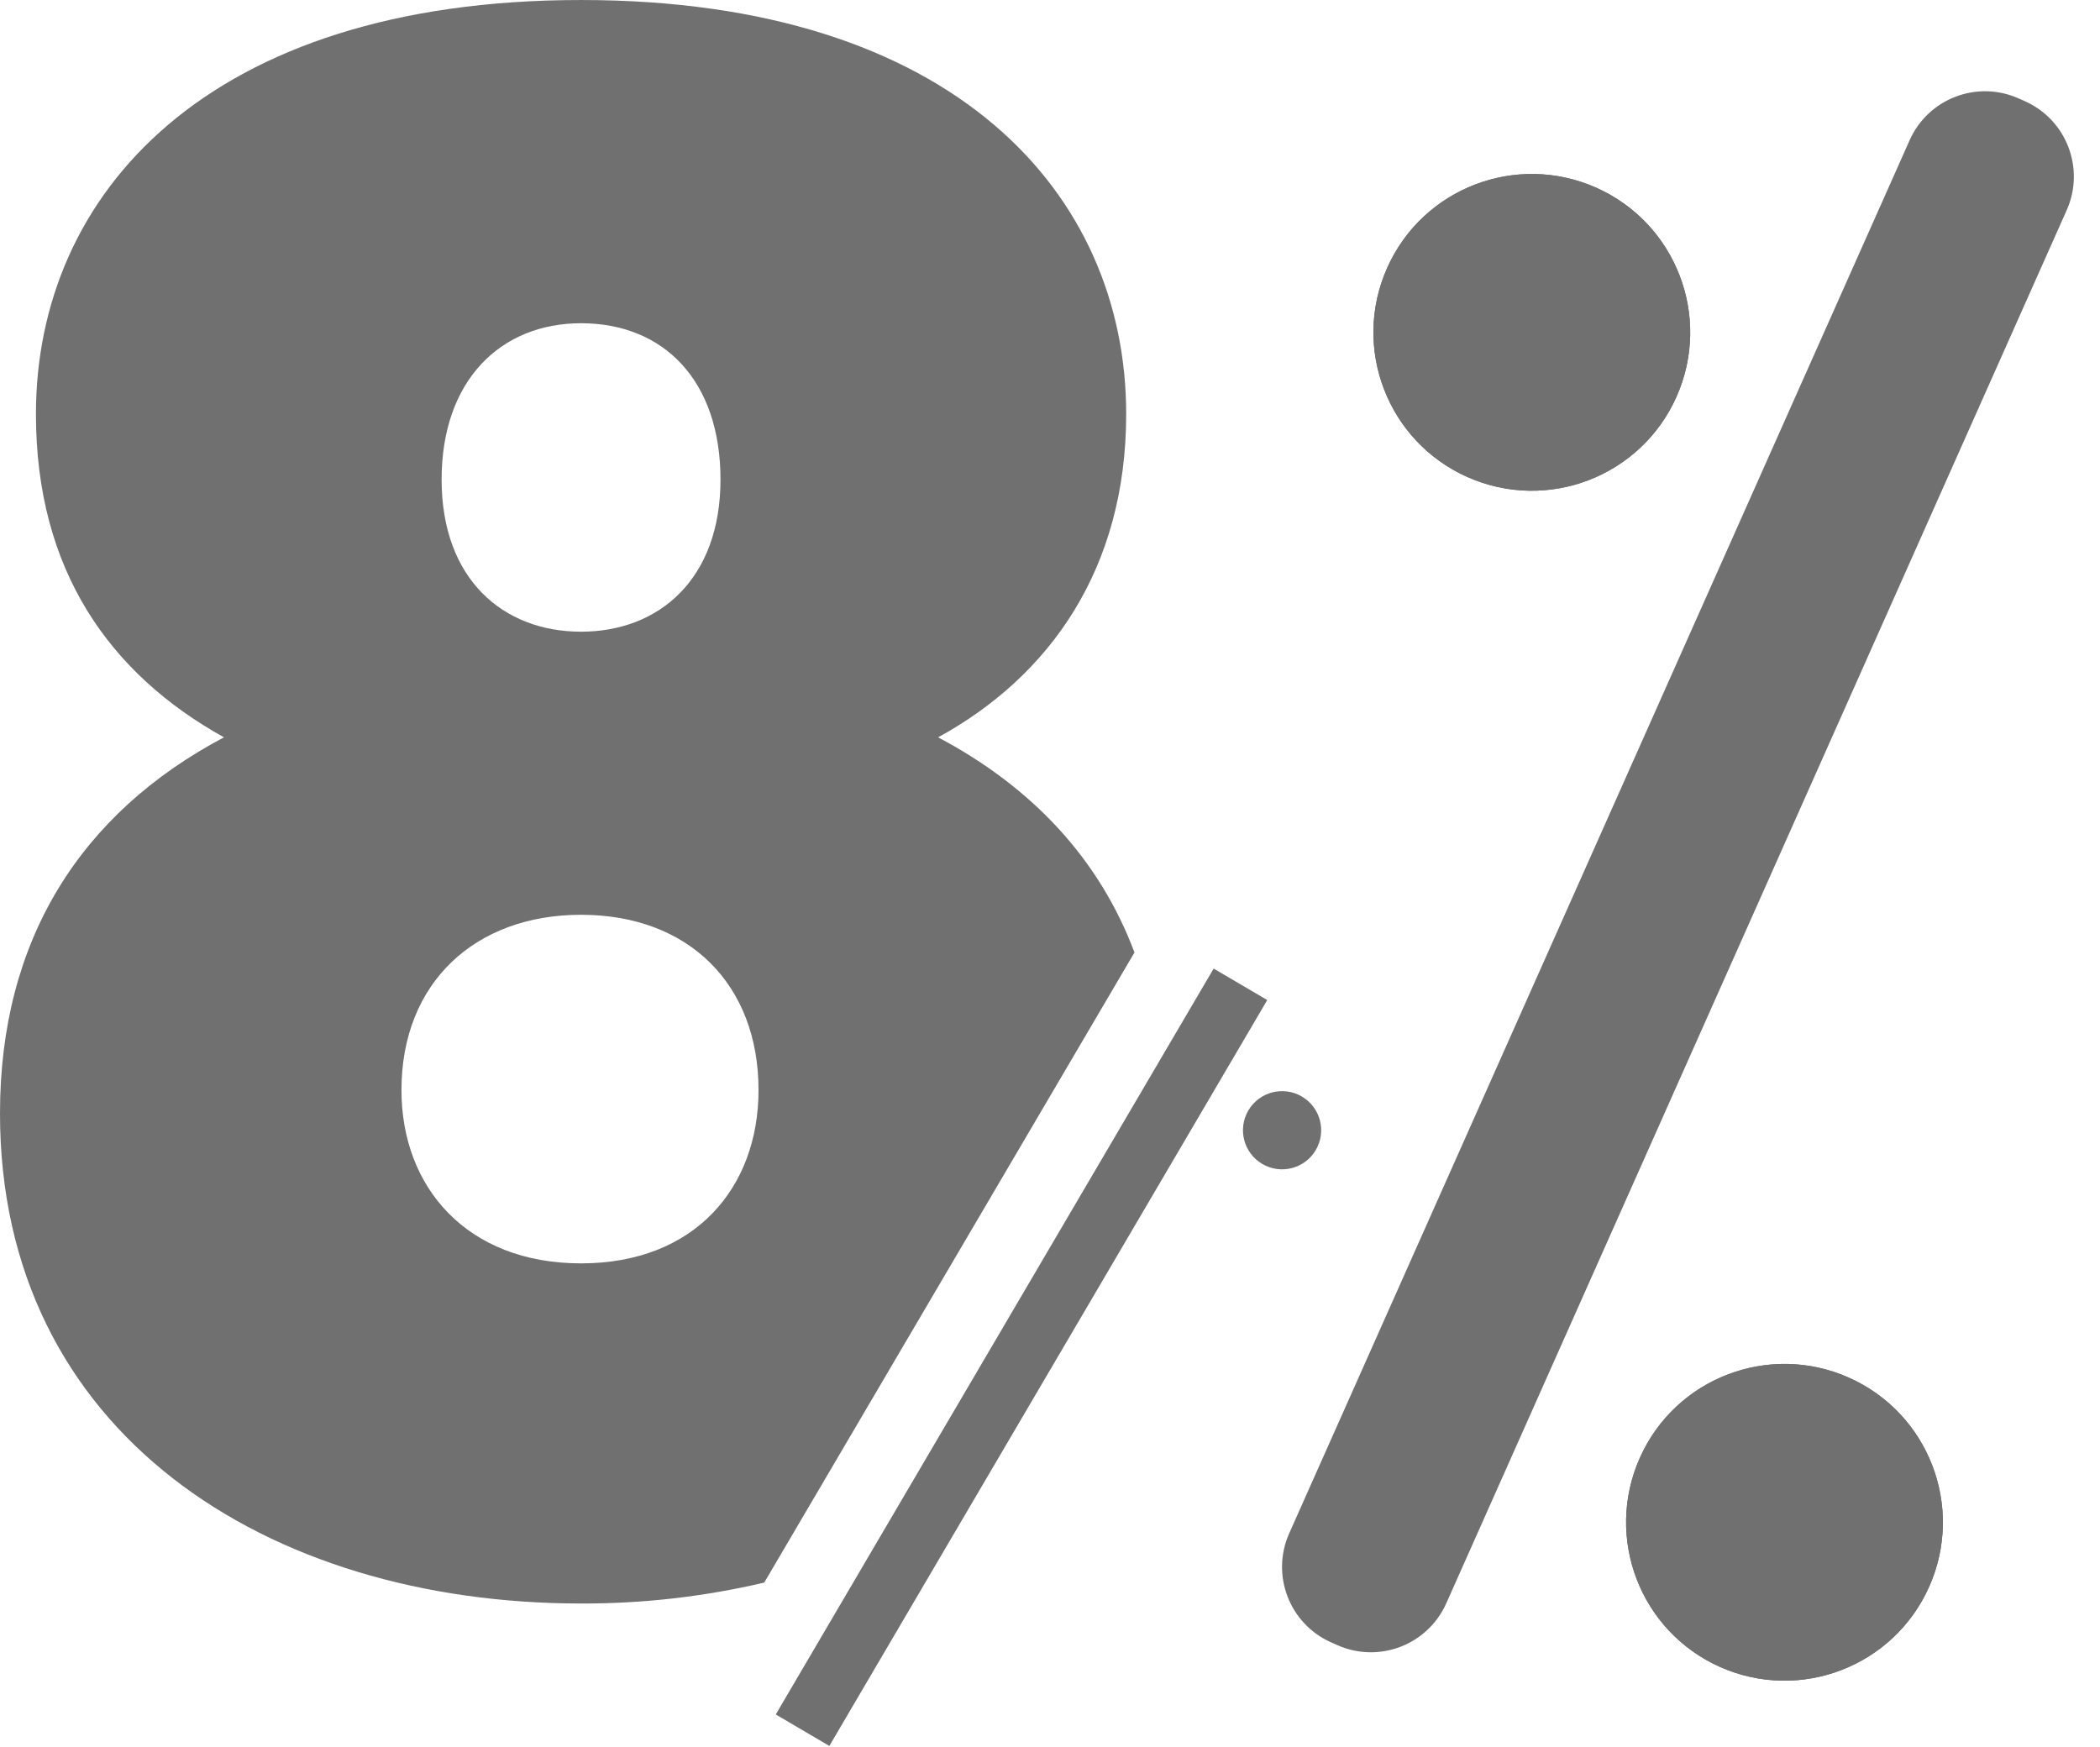
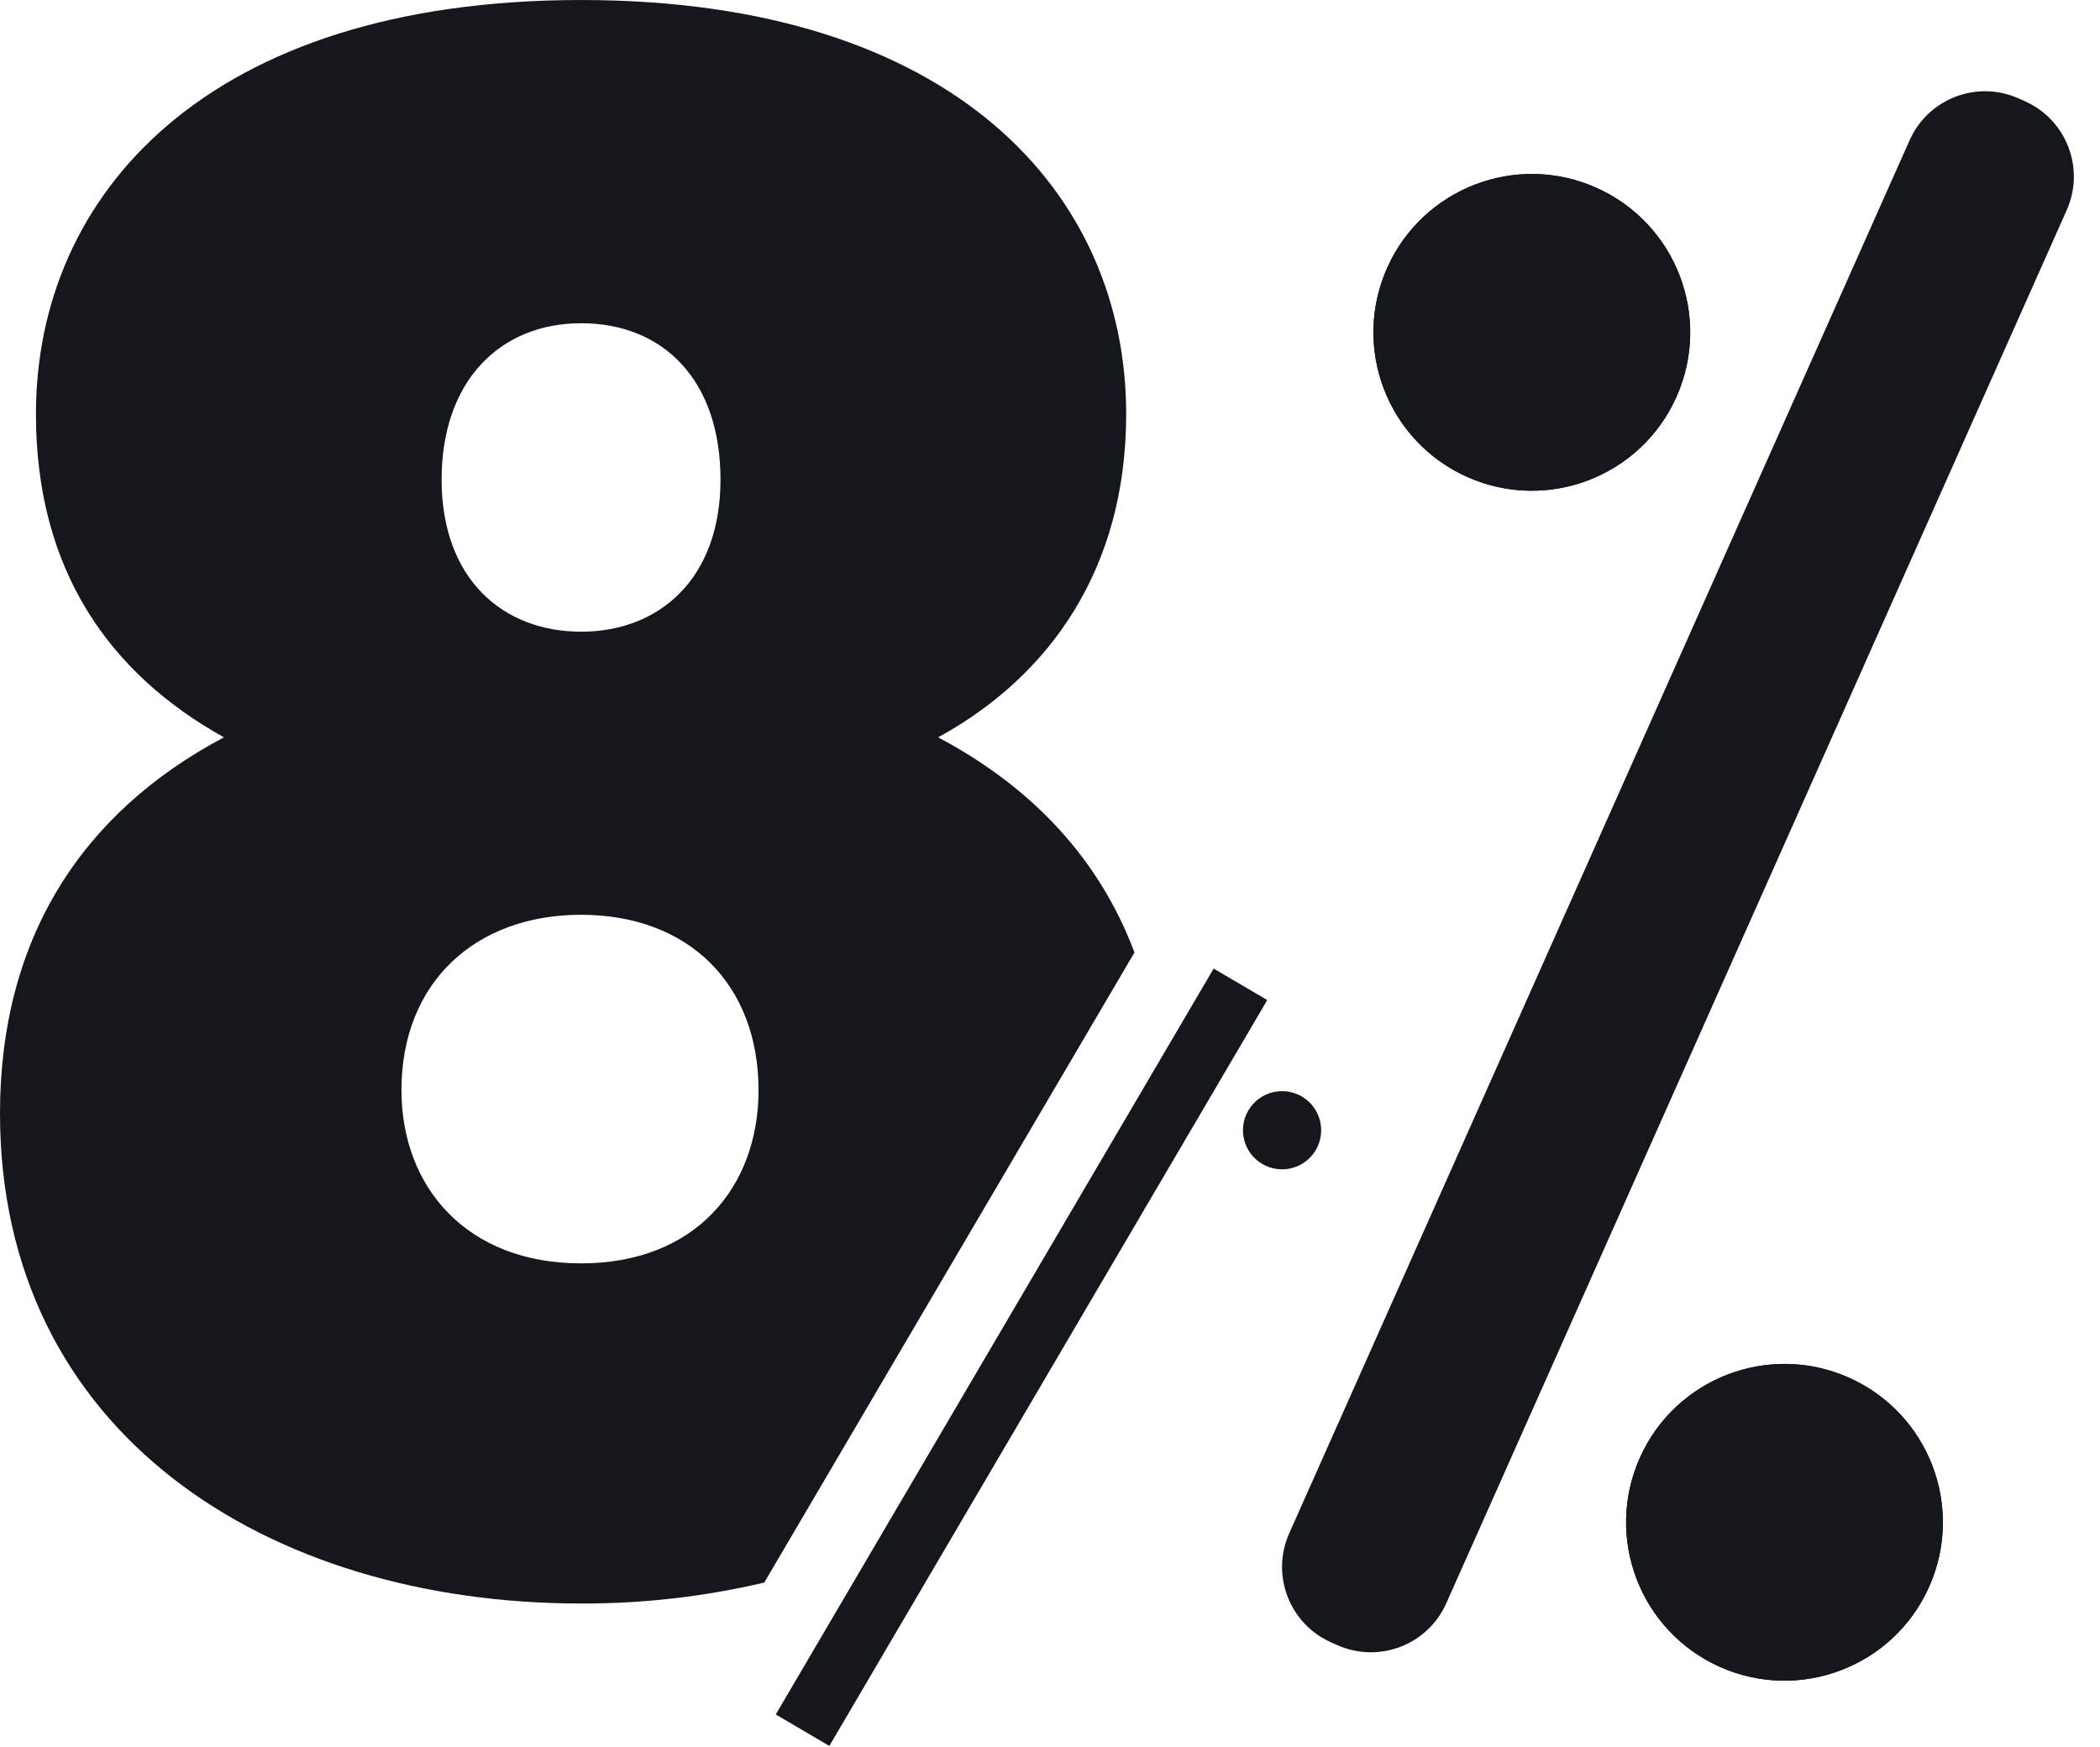
<svg xmlns="http://www.w3.org/2000/svg" width="254.591" height="211.72" viewBox="0 0 254.591 211.72">
  <defs>
    <clipPath id="clip-path">
-       <rect id="Rectangle_517" data-name="Rectangle 517" width="160.173" height="211.72" fill="#707070" />
+       <rect id="Rectangle_517" data-name="Rectangle 517" width="160.173" height="211.72" fill="#14181c" />
    </clipPath>
  </defs>
  <g id="Group_313" data-name="Group 313" transform="translate(0 -13.115)">
    <g id="Group_310" data-name="Group 310" transform="translate(0 13.115)">
      <g id="Group_316" data-name="Group 316" transform="translate(0)">
        <g id="Group_315" data-name="Group 315" transform="translate(0 0)" clip-path="url(#clip-path)">
-           <path id="Path_394" data-name="Path 394" d="M137.536,115.485c-4.22-11.259-12.333-20.014-23.805-26.086,13.579-7.429,22.8-20.494,22.8-39.193C136.532,23.564,115.779,0,70.443,0S4.357,23.564,4.357,50.205c0,18.956,8.961,31.508,22.794,39.193C9.734,98.62,0,113.989,0,134.993c0,38.679,32.276,59.427,70.443,59.427a95.833,95.833,0,0,0,22.209-2.537ZM70.443,39.191c9.988,0,16.905,6.915,16.905,18.956S79.921,76.59,70.443,76.59s-16.905-6.4-16.905-18.443,7.171-18.956,16.905-18.956m0,113.989c-13.833,0-21.772-9.222-21.772-21.006,0-13.062,8.966-21.26,21.772-21.26,13.064,0,21.516,8.454,21.516,21.26,0,11.784-7.685,21.006-21.516,21.006" transform="translate(0 0.001)" fill="#707070" />
-           <rect id="Rectangle_516" data-name="Rectangle 516" width="104.916" height="7.538" transform="matrix(0.506, -0.862, 0.862, 0.506, 94.048, 207.876)" fill="#707070" />
-           <path id="Path_395" data-name="Path 395" d="M79.452,69.146a4.74,4.74,0,1,1-1.686-6.488,4.739,4.739,0,0,1,1.686,6.488" transform="translate(80.065 70.294)" fill="#707070" />
+           <path id="Path_394" data-name="Path 394" d="M137.536,115.485c-4.22-11.259-12.333-20.014-23.805-26.086,13.579-7.429,22.8-20.494,22.8-39.193C136.532,23.564,115.779,0,70.443,0S4.357,23.564,4.357,50.205c0,18.956,8.961,31.508,22.794,39.193C9.734,98.62,0,113.989,0,134.993c0,38.679,32.276,59.427,70.443,59.427a95.833,95.833,0,0,0,22.209-2.537ZM70.443,39.191c9.988,0,16.905,6.915,16.905,18.956S79.921,76.59,70.443,76.59s-16.905-6.4-16.905-18.443,7.171-18.956,16.905-18.956m0,113.989c-13.833,0-21.772-9.222-21.772-21.006,0-13.062,8.966-21.26,21.772-21.26,13.064,0,21.516,8.454,21.516,21.26,0,11.784-7.685,21.006-21.516,21.006" transform="translate(0 0.001)" fill="#14181c" />
+           <rect id="Rectangle_516" data-name="Rectangle 516" width="104.916" height="7.538" transform="matrix(0.506, -0.862, 0.862, 0.506, 94.048, 207.876)" fill="#14181c" />
+           <path id="Path_395" data-name="Path 395" d="M79.452,69.146a4.74,4.74,0,1,1-1.686-6.488,4.739,4.739,0,0,1,1.686,6.488" transform="translate(80.065 70.294)" fill="#14181c" />
        </g>
      </g>
    </g>
    <g id="Group_311" data-name="Group 311" transform="matrix(0.914, 0.407, -0.407, 0.914, 188.475, 0)">
-       <rect id="Rectangle_514" data-name="Rectangle 514" width="20.835" height="204.81" rx="10" transform="translate(51.539 0)" fill="#707070" />
-       <g id="Ellipse_43" data-name="Ellipse 43" transform="translate(0 30.704)" fill="#707070" stroke="#707070" stroke-width="1">
+       <rect id="Rectangle_514" data-name="Rectangle 514" width="20.835" height="204.81" rx="10" transform="translate(51.539 0)" fill="#14181c" />
+       <g id="Ellipse_43" data-name="Ellipse 43" transform="translate(0 30.704)" fill="#14181c" stroke="#14181c" stroke-width="1">
        <circle cx="19.19" cy="19.19" r="19.19" stroke="none" />
        <circle cx="19.19" cy="19.19" r="18.69" fill="none" />
      </g>
-       <g id="Ellipse_44" data-name="Ellipse 44" transform="translate(86.629 149.982)" fill="#707070" stroke="#707070" stroke-width="1">
+       <g id="Ellipse_44" data-name="Ellipse 44" transform="translate(86.629 149.982)" fill="#14181c" stroke="#14181c" stroke-width="1">
        <circle cx="19.19" cy="19.19" r="19.19" stroke="none" />
        <circle cx="19.19" cy="19.19" r="18.69" fill="none" />
      </g>
    </g>
  </g>
</svg>
